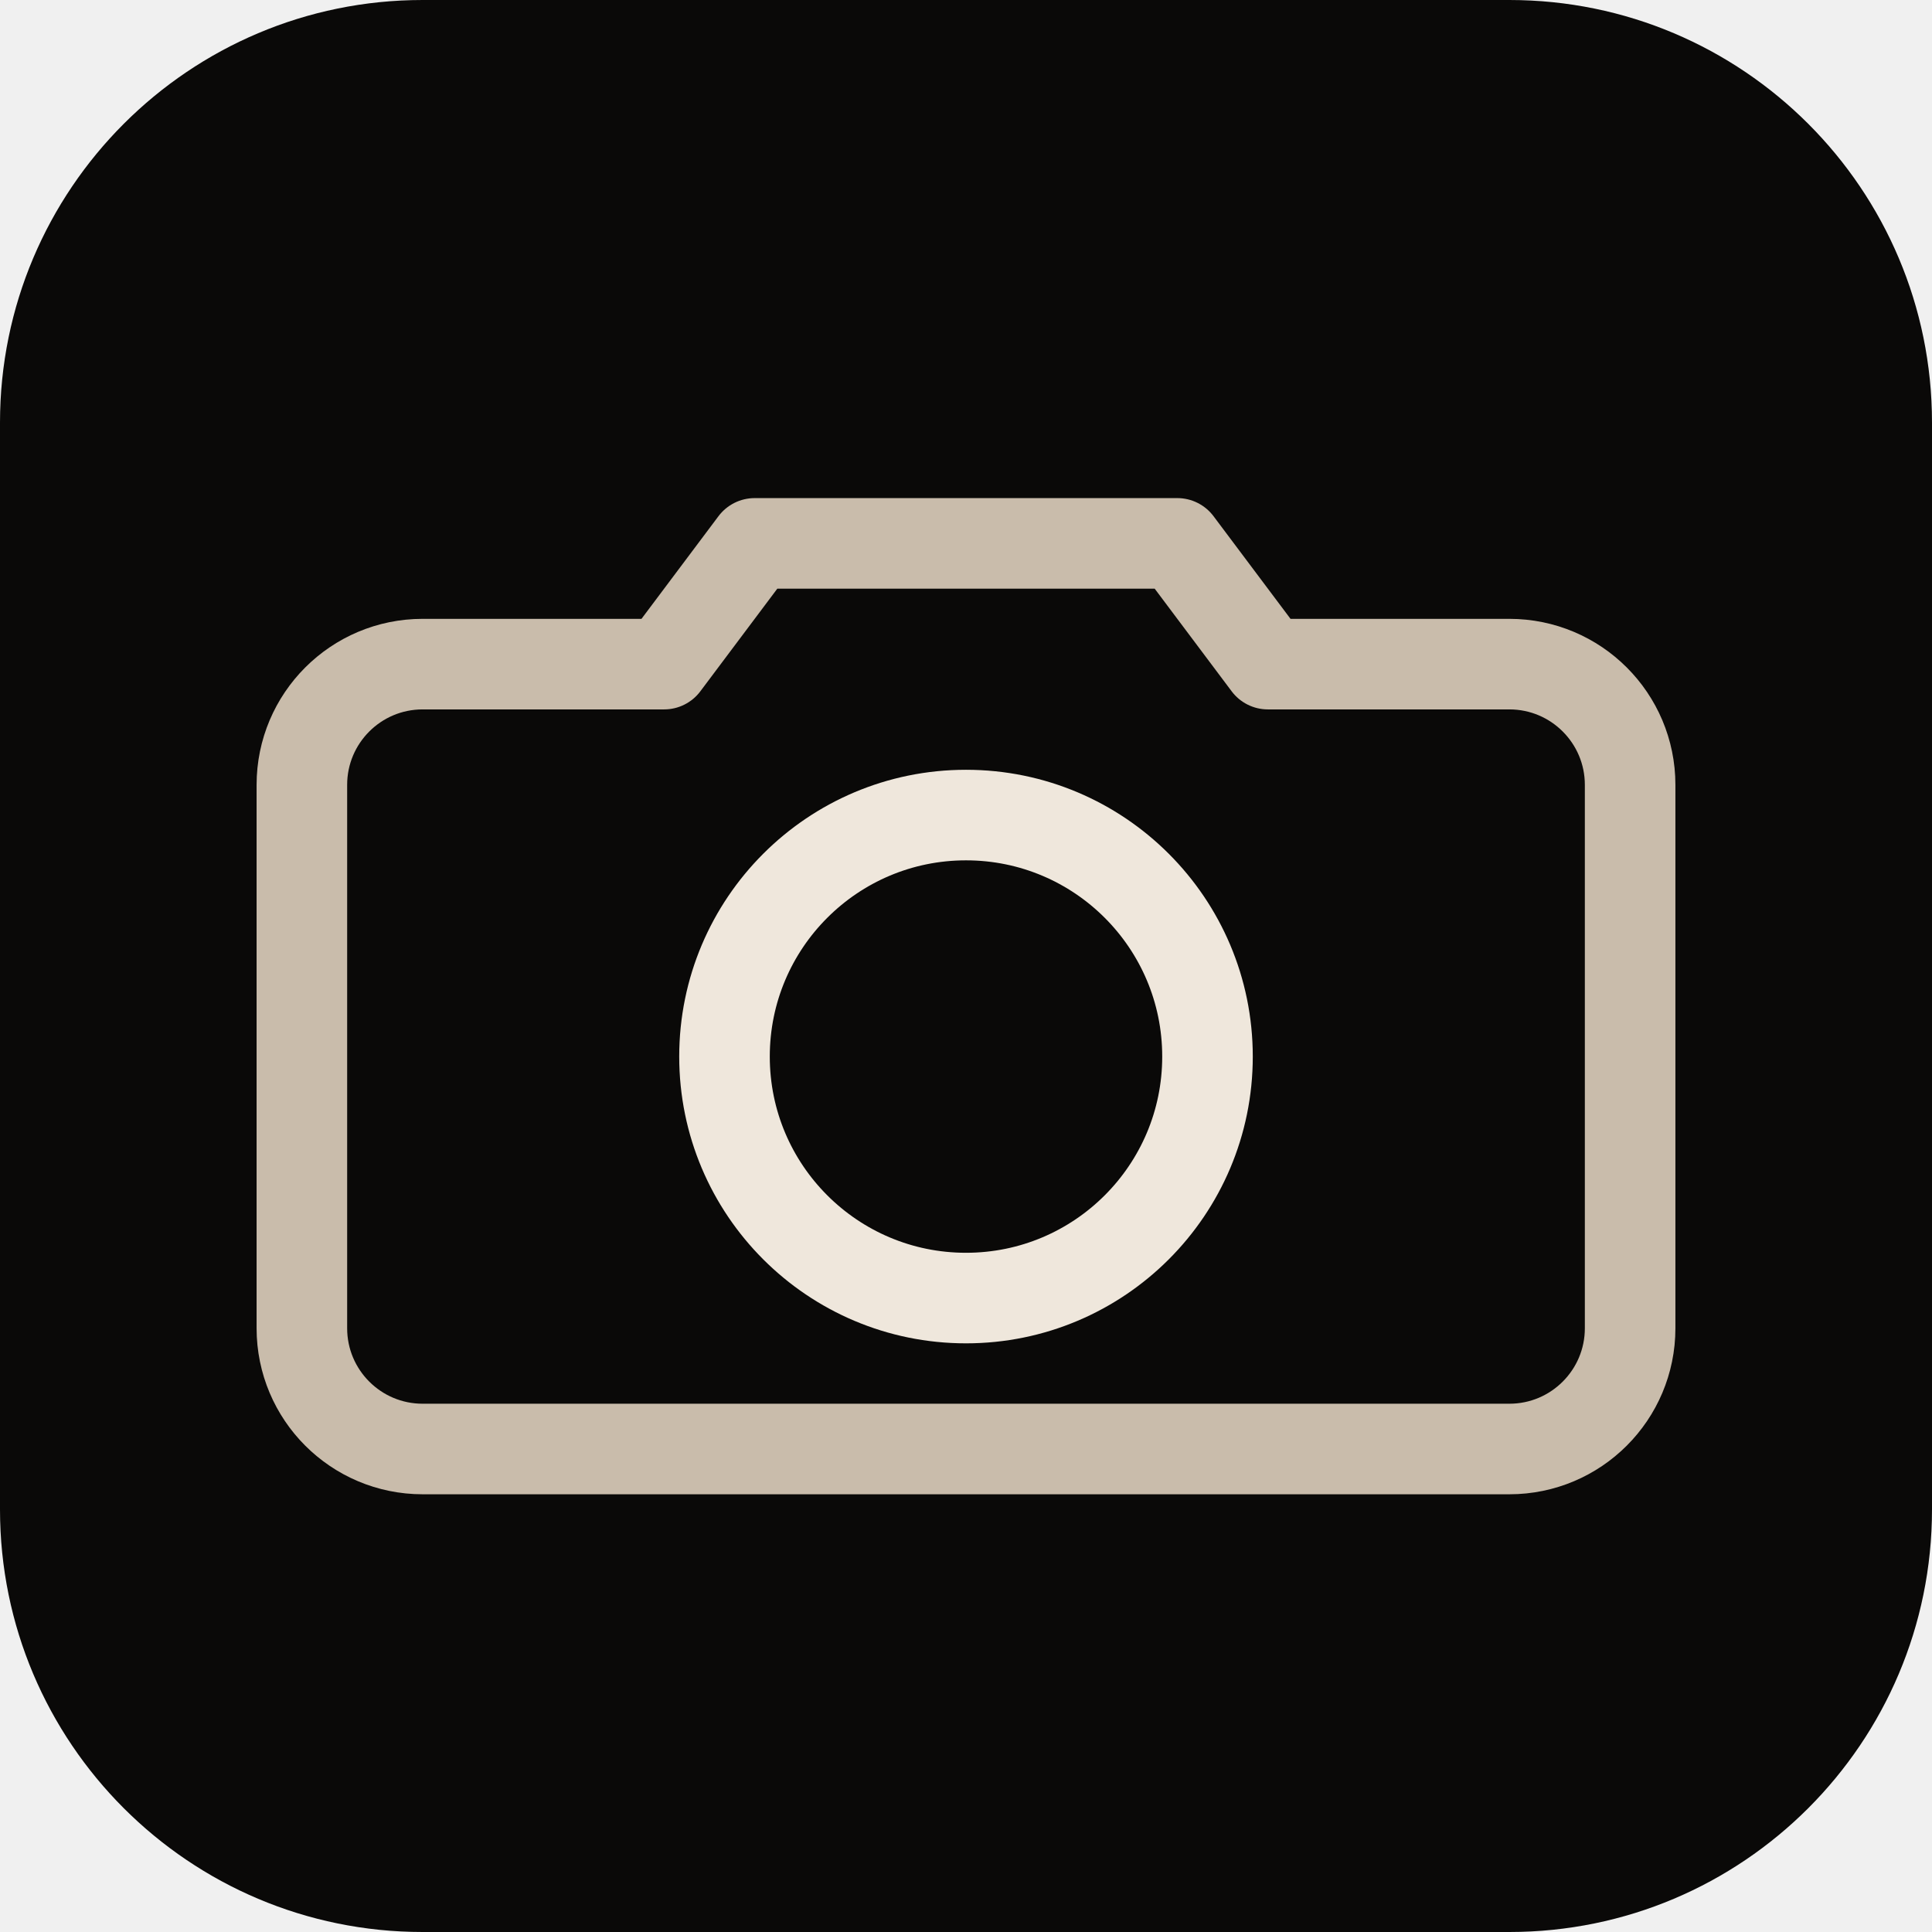
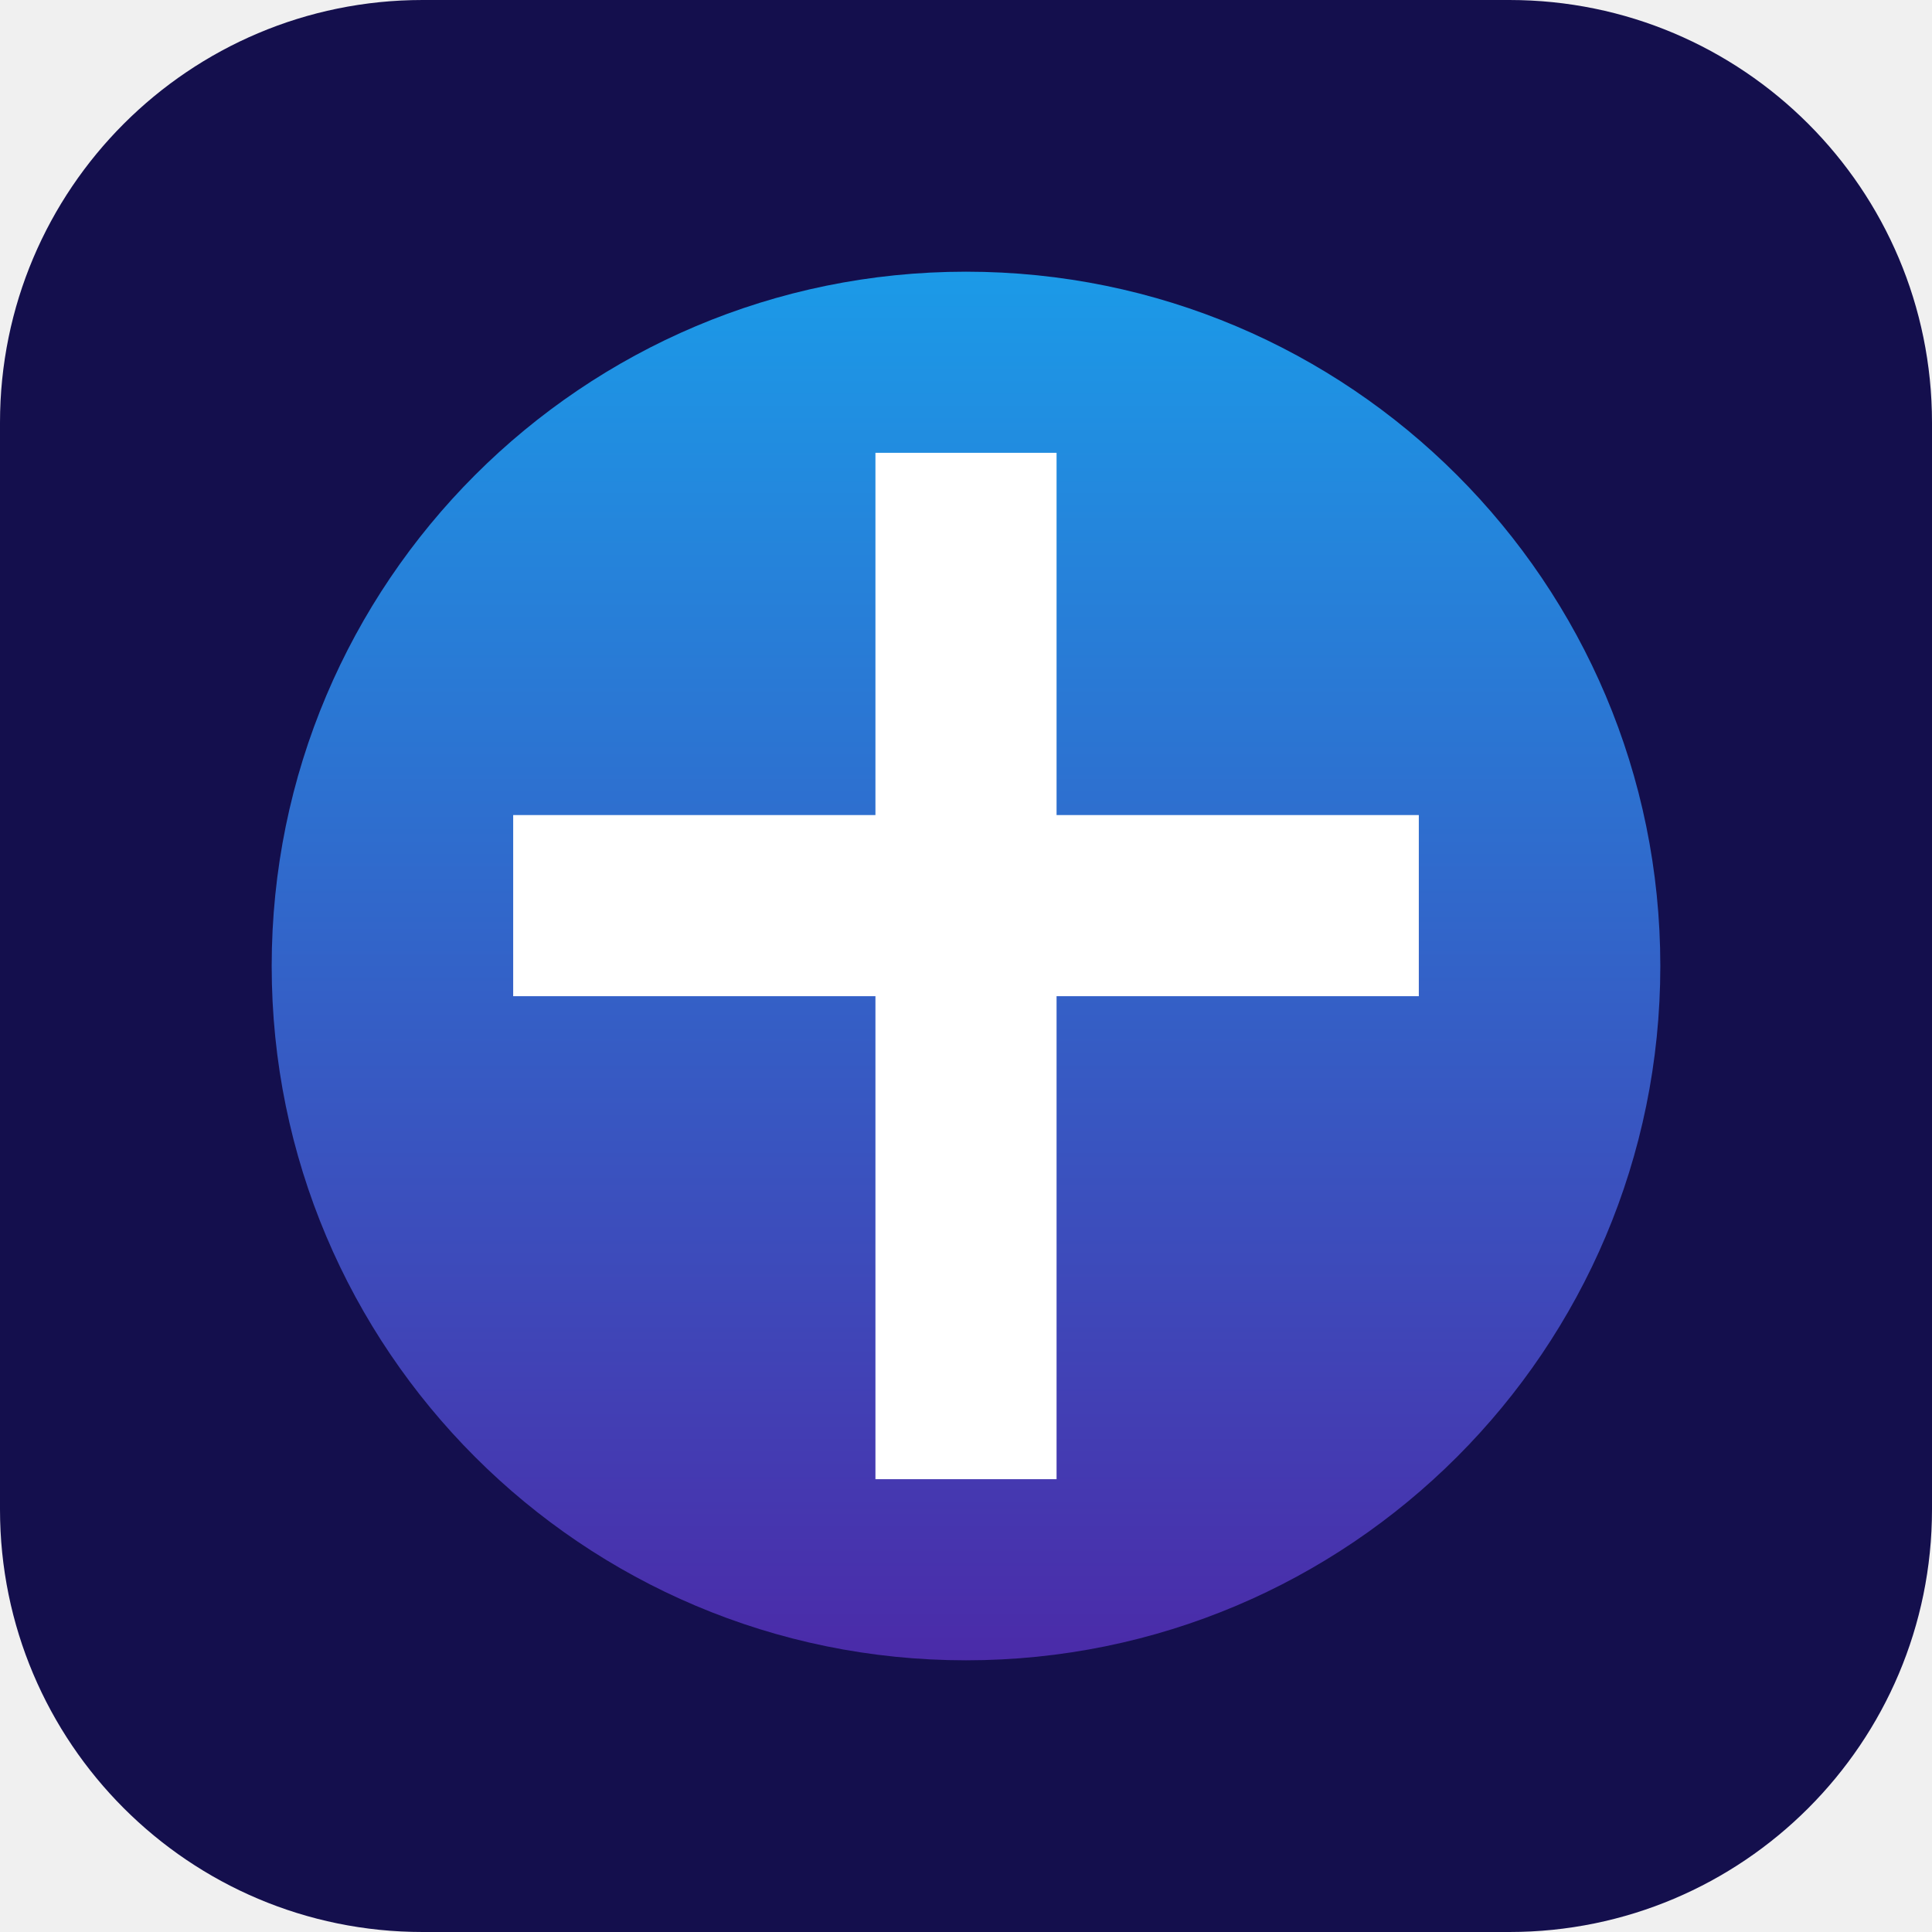
<svg xmlns="http://www.w3.org/2000/svg" viewBox="0 0 64 64">
-   <rect width="64" height="64" rx="14" fill="#0a0908" />
-   <path d="M14 22h8l3-4h14l3 4h8a4 4 0 0 1 4 4v18a4 4 0 0 1-4 4H14a4 4 0 0 1-4-4V26a4 4 0 0 1 4-4z" fill="none" stroke="#c9bcab" stroke-width="3" stroke-linejoin="round" />
-   <circle cx="32" cy="35" r="8" fill="none" stroke="#efe7dc" stroke-width="3" />
+   <defs>
+     <linearGradient id="ceu" x1="0" y1="0" x2="0" y2="1">
+       <stop offset="0" stop-color="#1b9be8" />
+       <stop offset="1" stop-color="#4b2aa8" />
+     </linearGradient>
+   </defs>
+   <rect width="64" height="64" rx="14" fill="#140f4d" />
+   <circle cx="32" cy="32" r="23" fill="url(#ceu)" />
+   <path d="M29 15h6v12h12v6H35v16h-6V33H17v-6h12z" fill="#fff" />
</svg>
